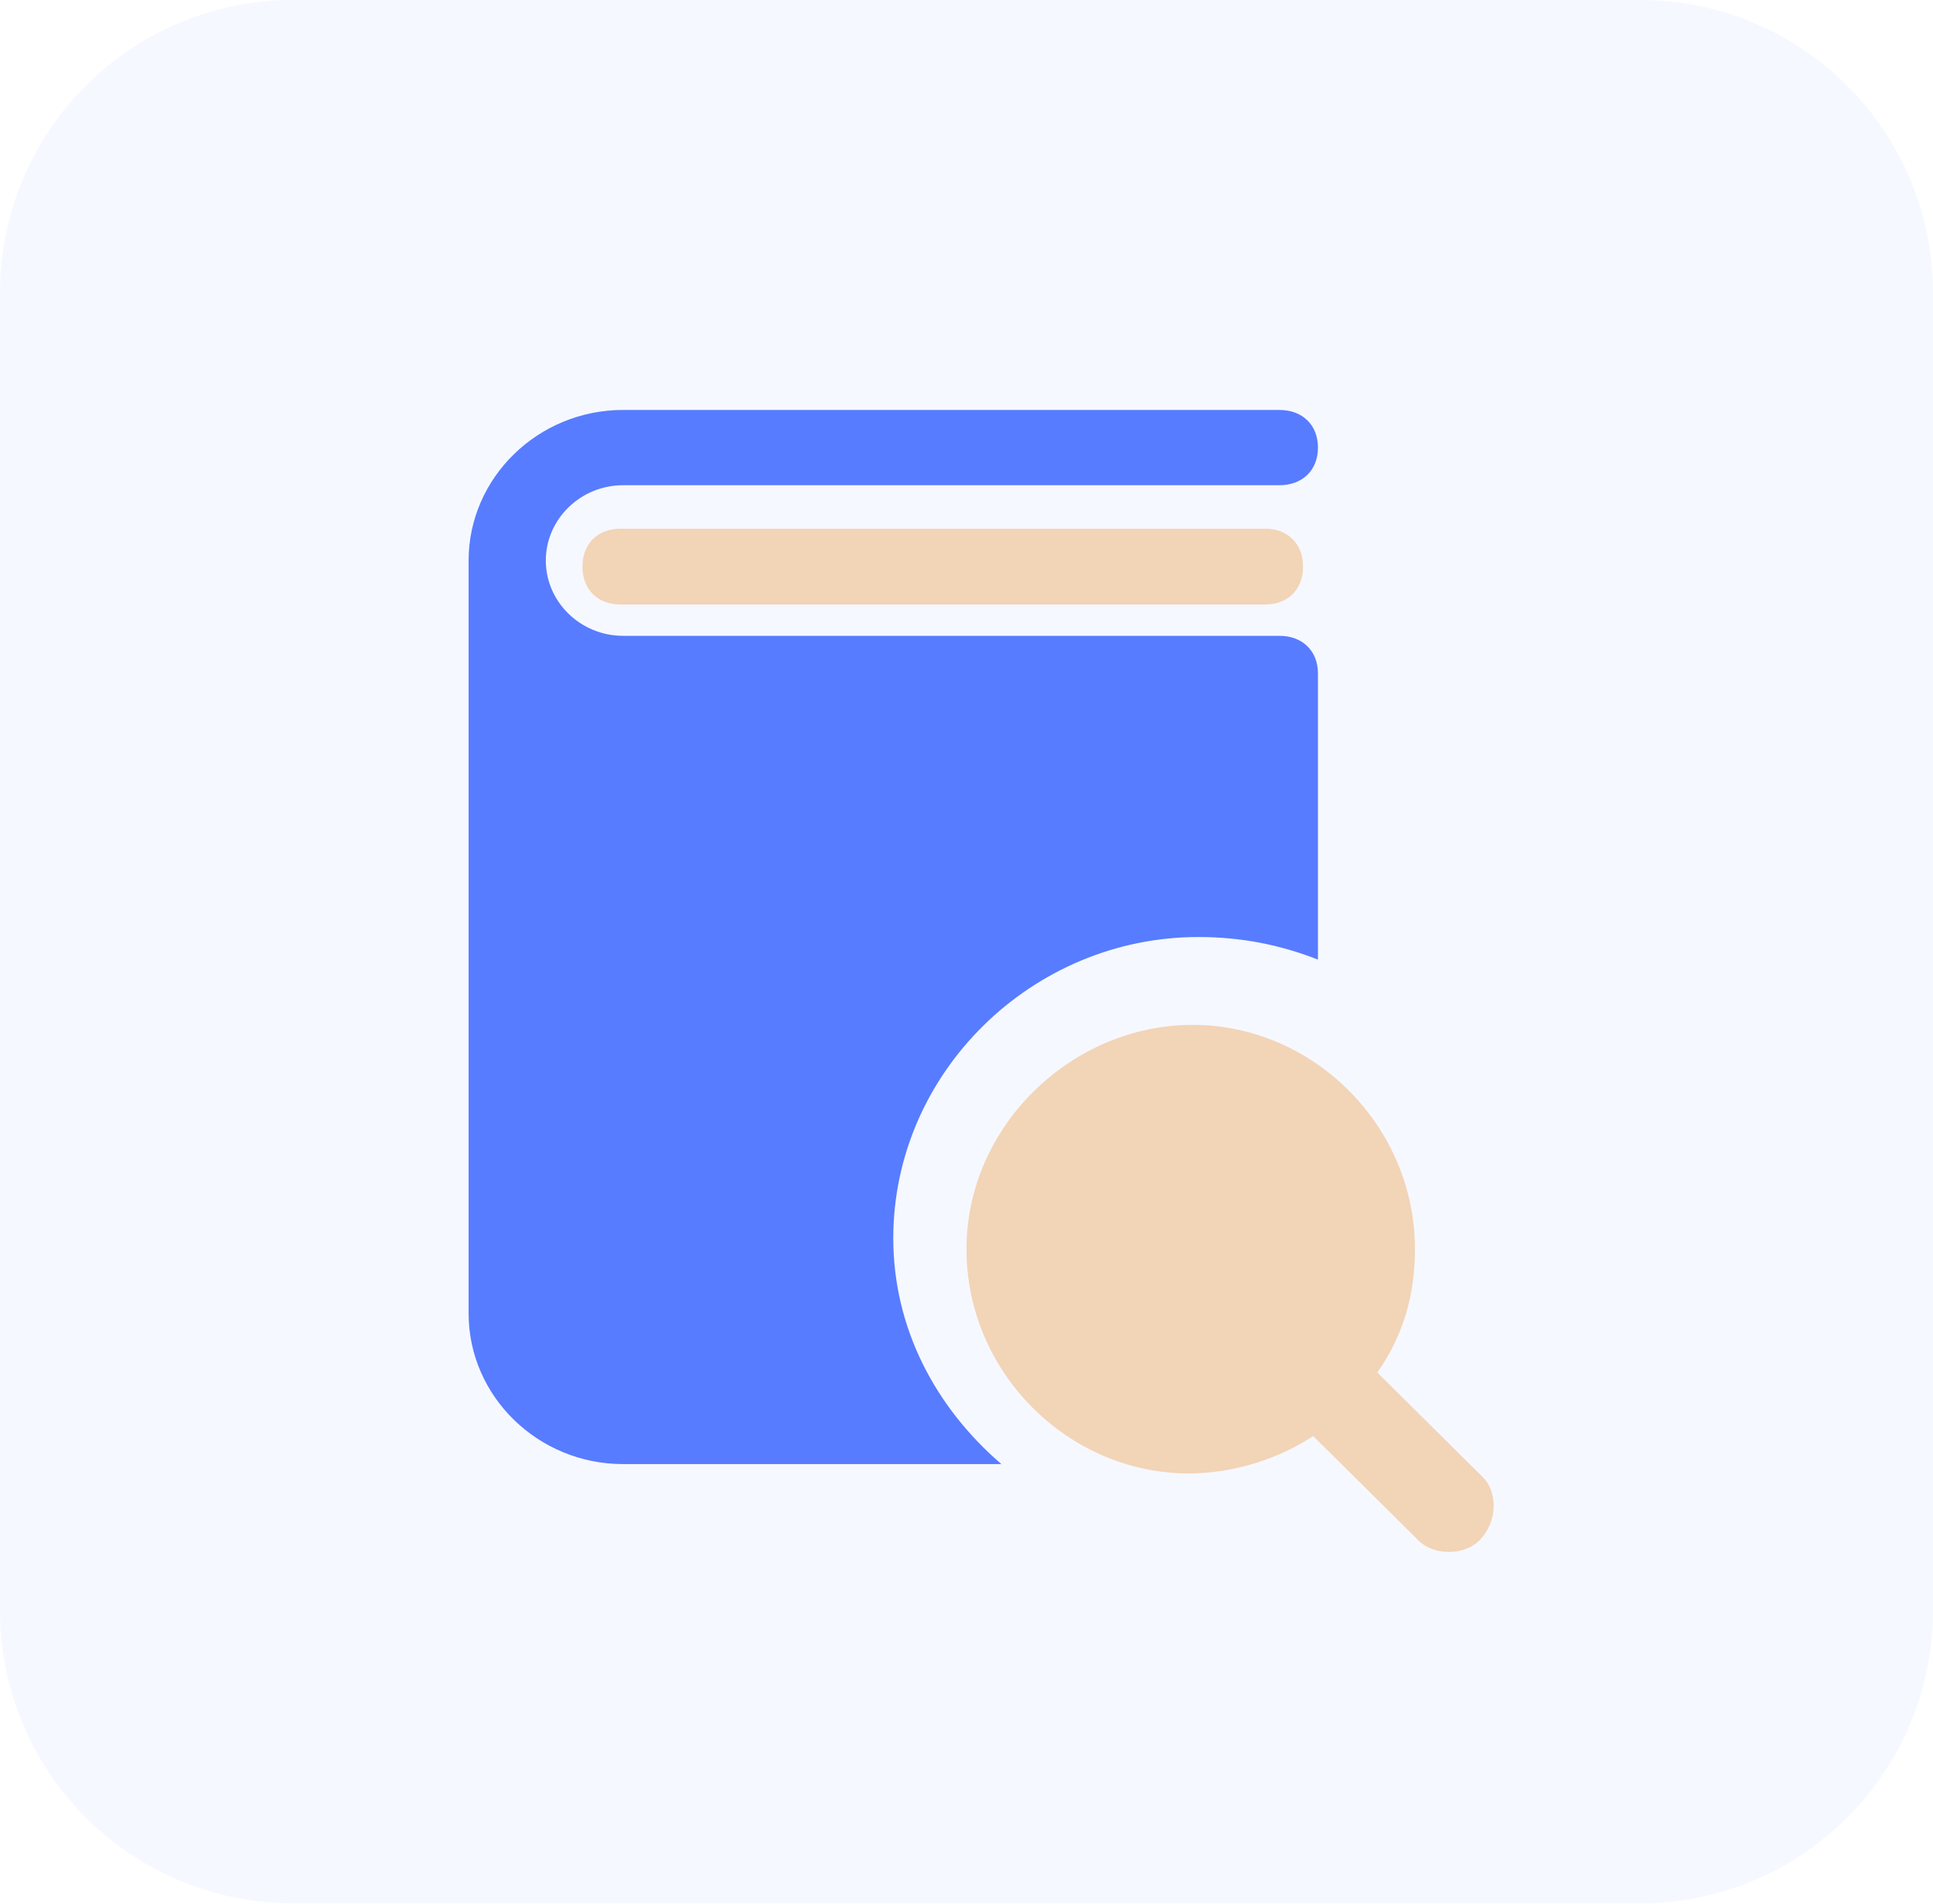
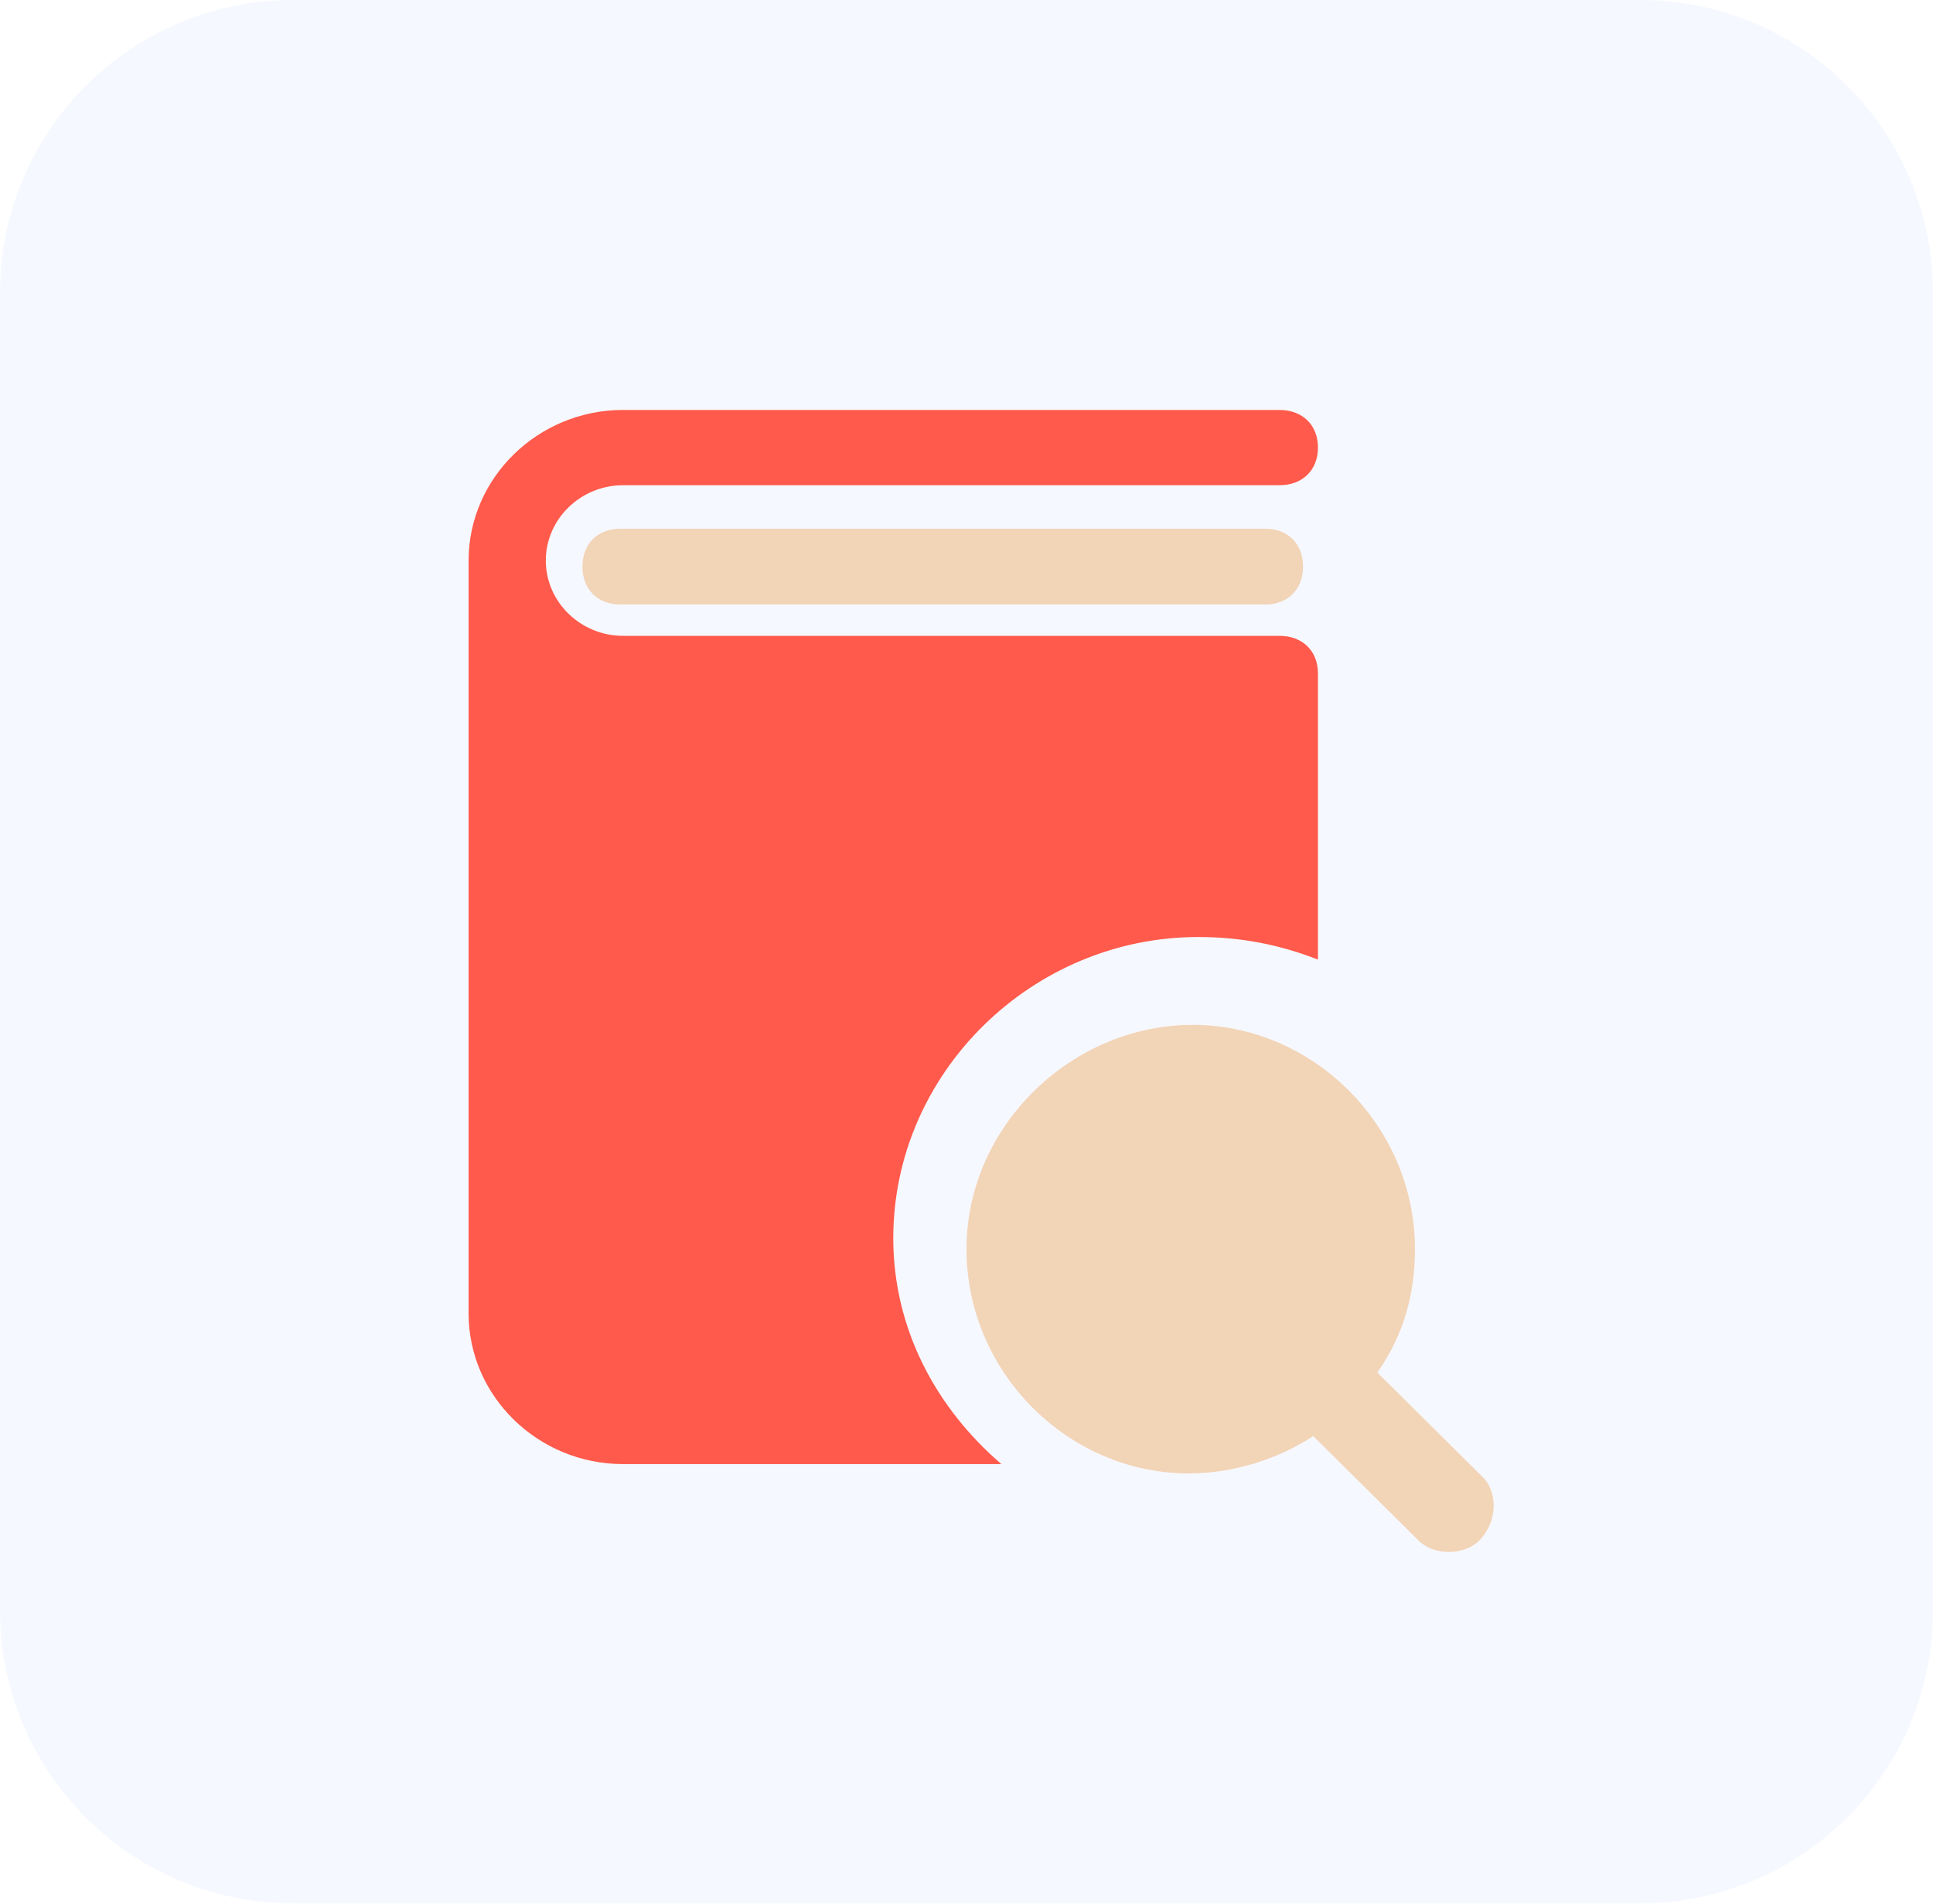
<svg xmlns="http://www.w3.org/2000/svg" width="66" height="65" viewBox="0 0 66 65" fill="none">
  <rect width="66" height="65" rx="10" fill="#F6F8FF" />
  <path d="M43.196 20.645H21.182C20.405 20.645 19.887 20.127 19.887 19.35C19.887 18.573 20.405 18.055 21.182 18.055H43.196C43.973 18.055 44.491 18.573 44.491 19.35C44.491 20.127 43.973 20.645 43.196 20.645Z" fill="#F2D4B7" />
  <path d="M50.629 50.447L47.026 46.872C47.926 45.596 48.312 44.191 48.312 42.66C48.312 38.447 44.838 35 40.721 35C36.603 35 33 38.447 33 42.66C33 46.872 36.474 50.319 40.592 50.319C42.136 50.319 43.68 49.809 44.838 49.043L48.441 52.617C48.956 53.128 49.985 53.128 50.5 52.617C51.143 51.979 51.143 50.957 50.629 50.447Z" fill="#F2D4B7" />
-   <path d="M30.5 42.286C30.5 36.629 35.245 32 40.914 32C42.364 32 43.682 32.257 45 32.771V23C45 22.229 44.473 21.714 43.682 21.714H23.909H21.273C19.823 21.714 18.636 20.557 18.636 19.143C18.636 17.729 19.823 16.571 21.273 16.571H43.682C44.473 16.571 45 16.057 45 15.286C45 14.514 44.473 14 43.682 14H21.273C18.373 14 16 16.314 16 19.143V44.857C16 47.686 18.373 50 21.273 50H23.909H34.191C31.95 48.071 30.5 45.371 30.5 42.286Z" fill="#577CFF" />
+   <path d="M30.5 42.286C30.5 36.629 35.245 32 40.914 32C42.364 32 43.682 32.257 45 32.771V23C45 22.229 44.473 21.714 43.682 21.714H23.909H21.273C19.823 21.714 18.636 20.557 18.636 19.143C18.636 17.729 19.823 16.571 21.273 16.571H43.682C44.473 16.571 45 16.057 45 15.286C45 14.514 44.473 14 43.682 14H21.273C18.373 14 16 16.314 16 19.143V44.857C16 47.686 18.373 50 21.273 50H23.909H34.191C31.95 48.071 30.5 45.371 30.5 42.286Z" style="fill: rgb(255, 90, 75);" />
</svg>
